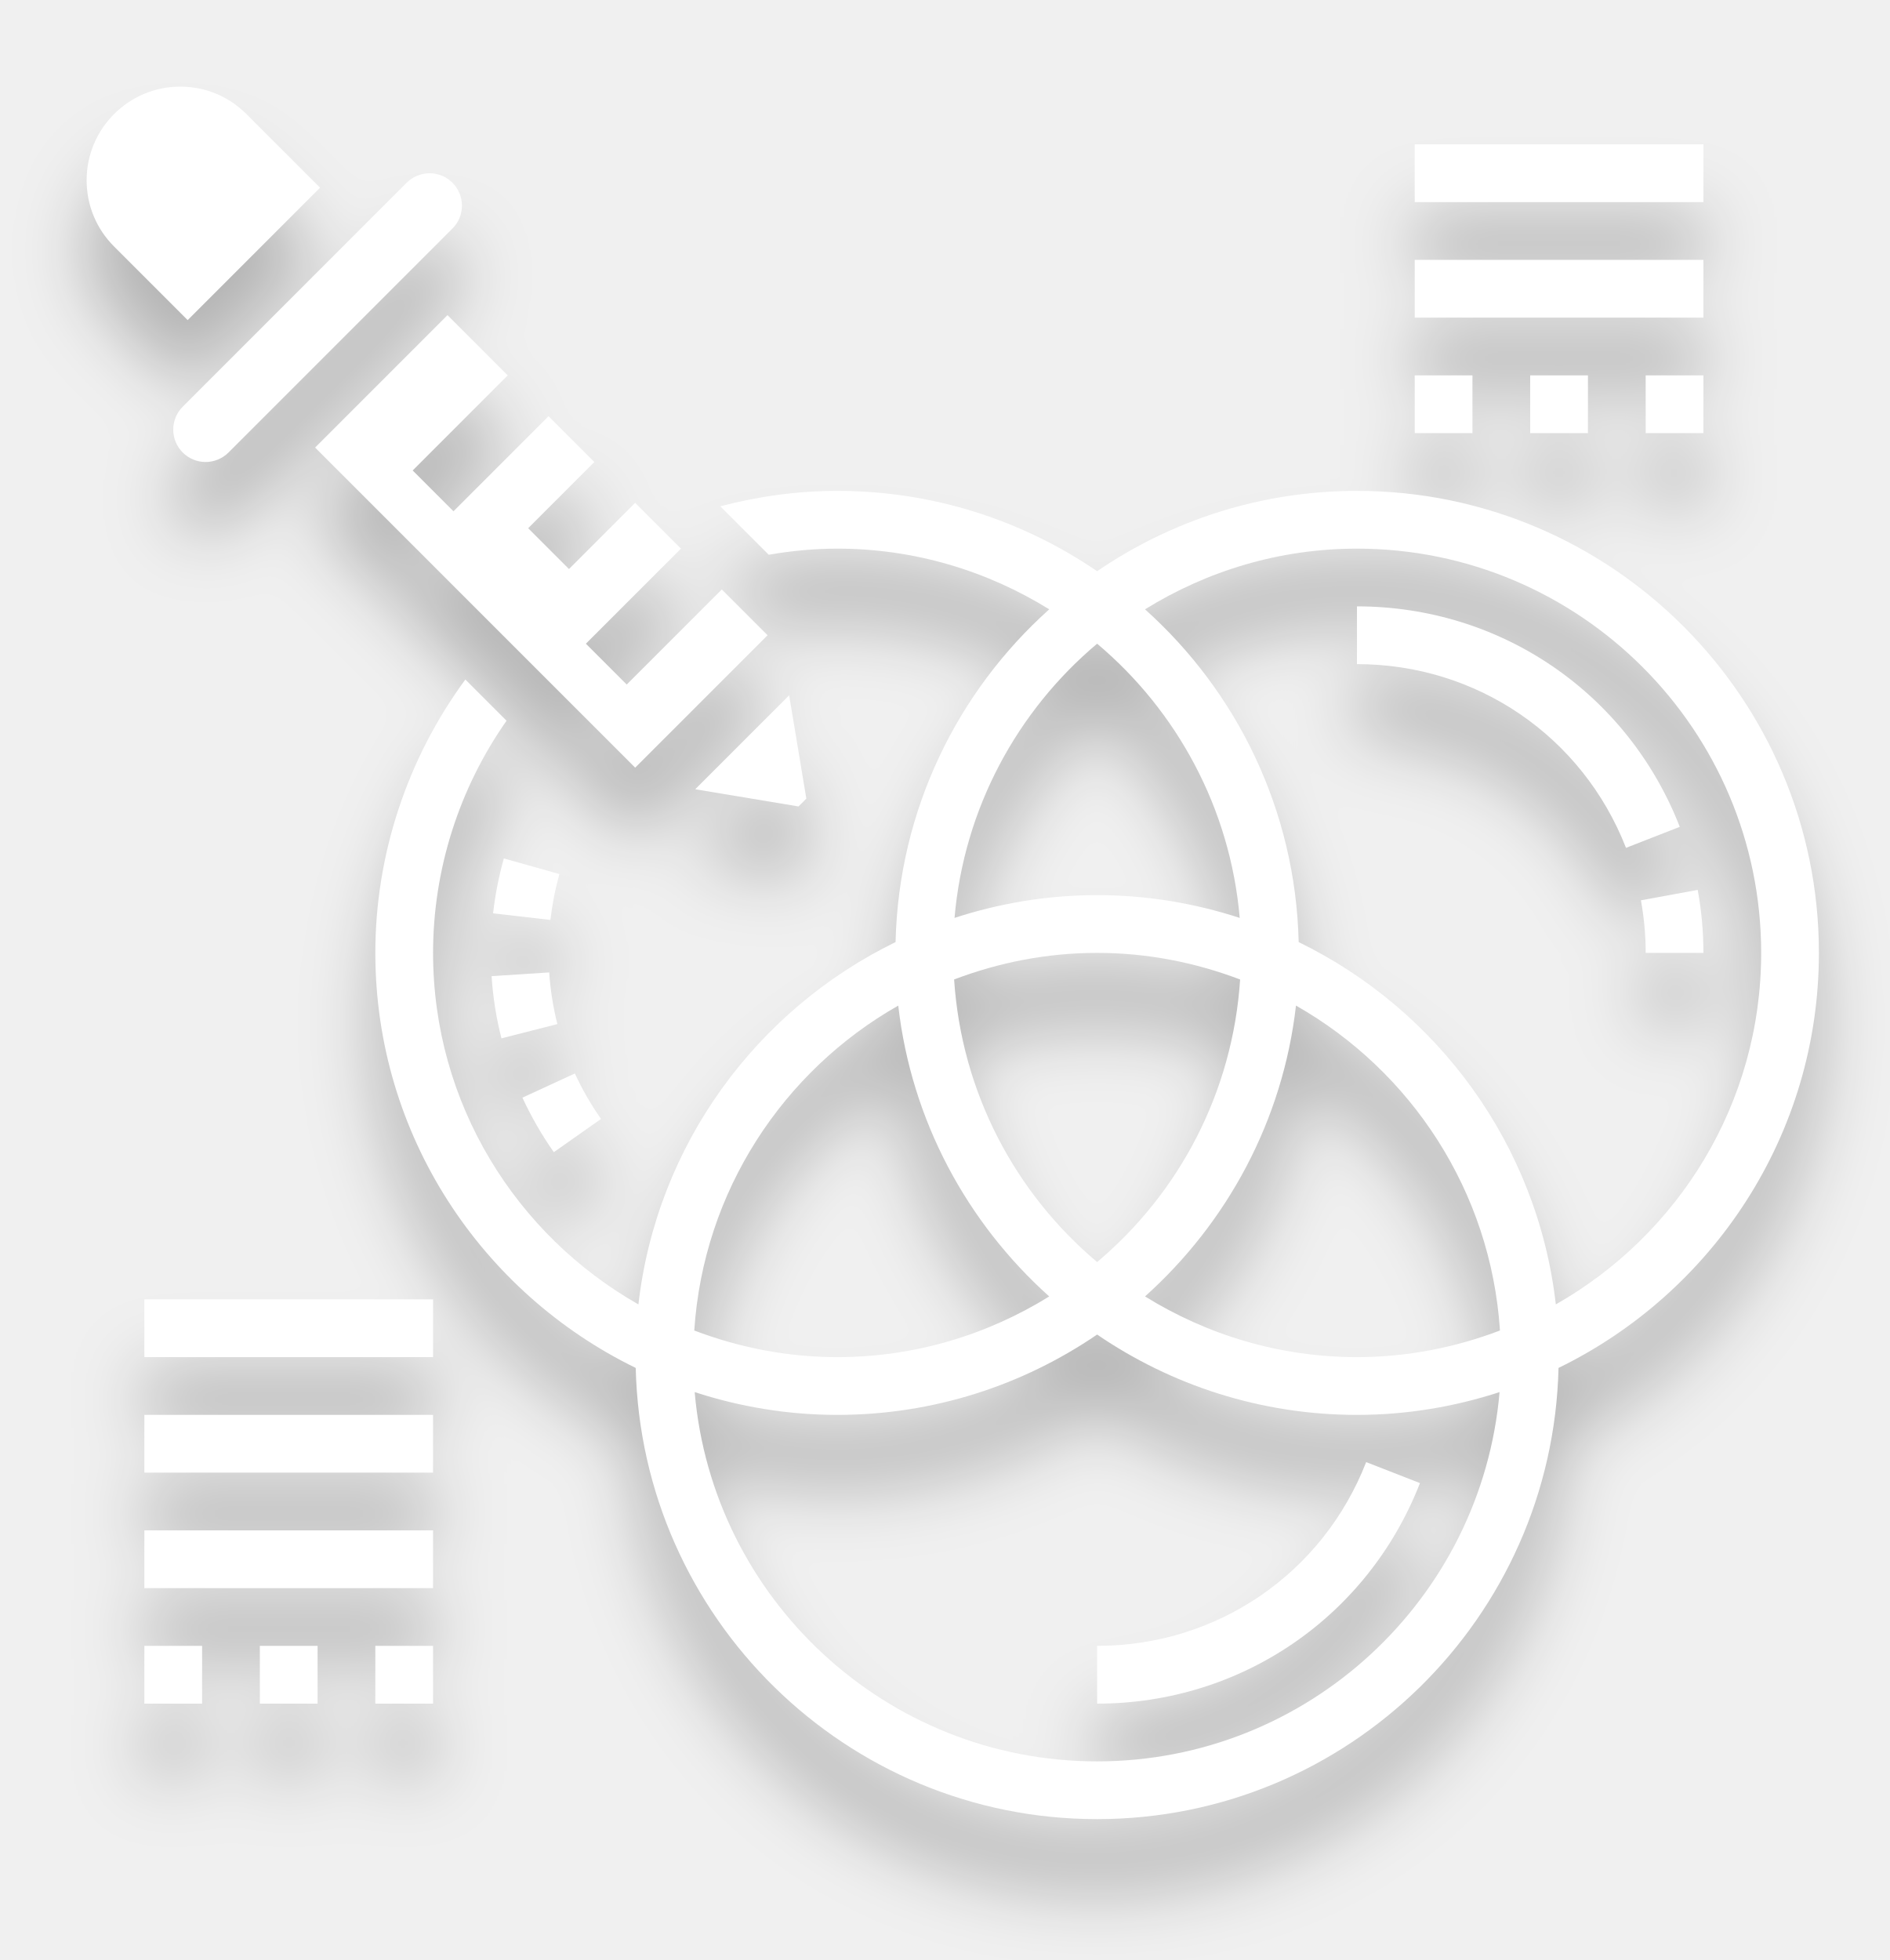
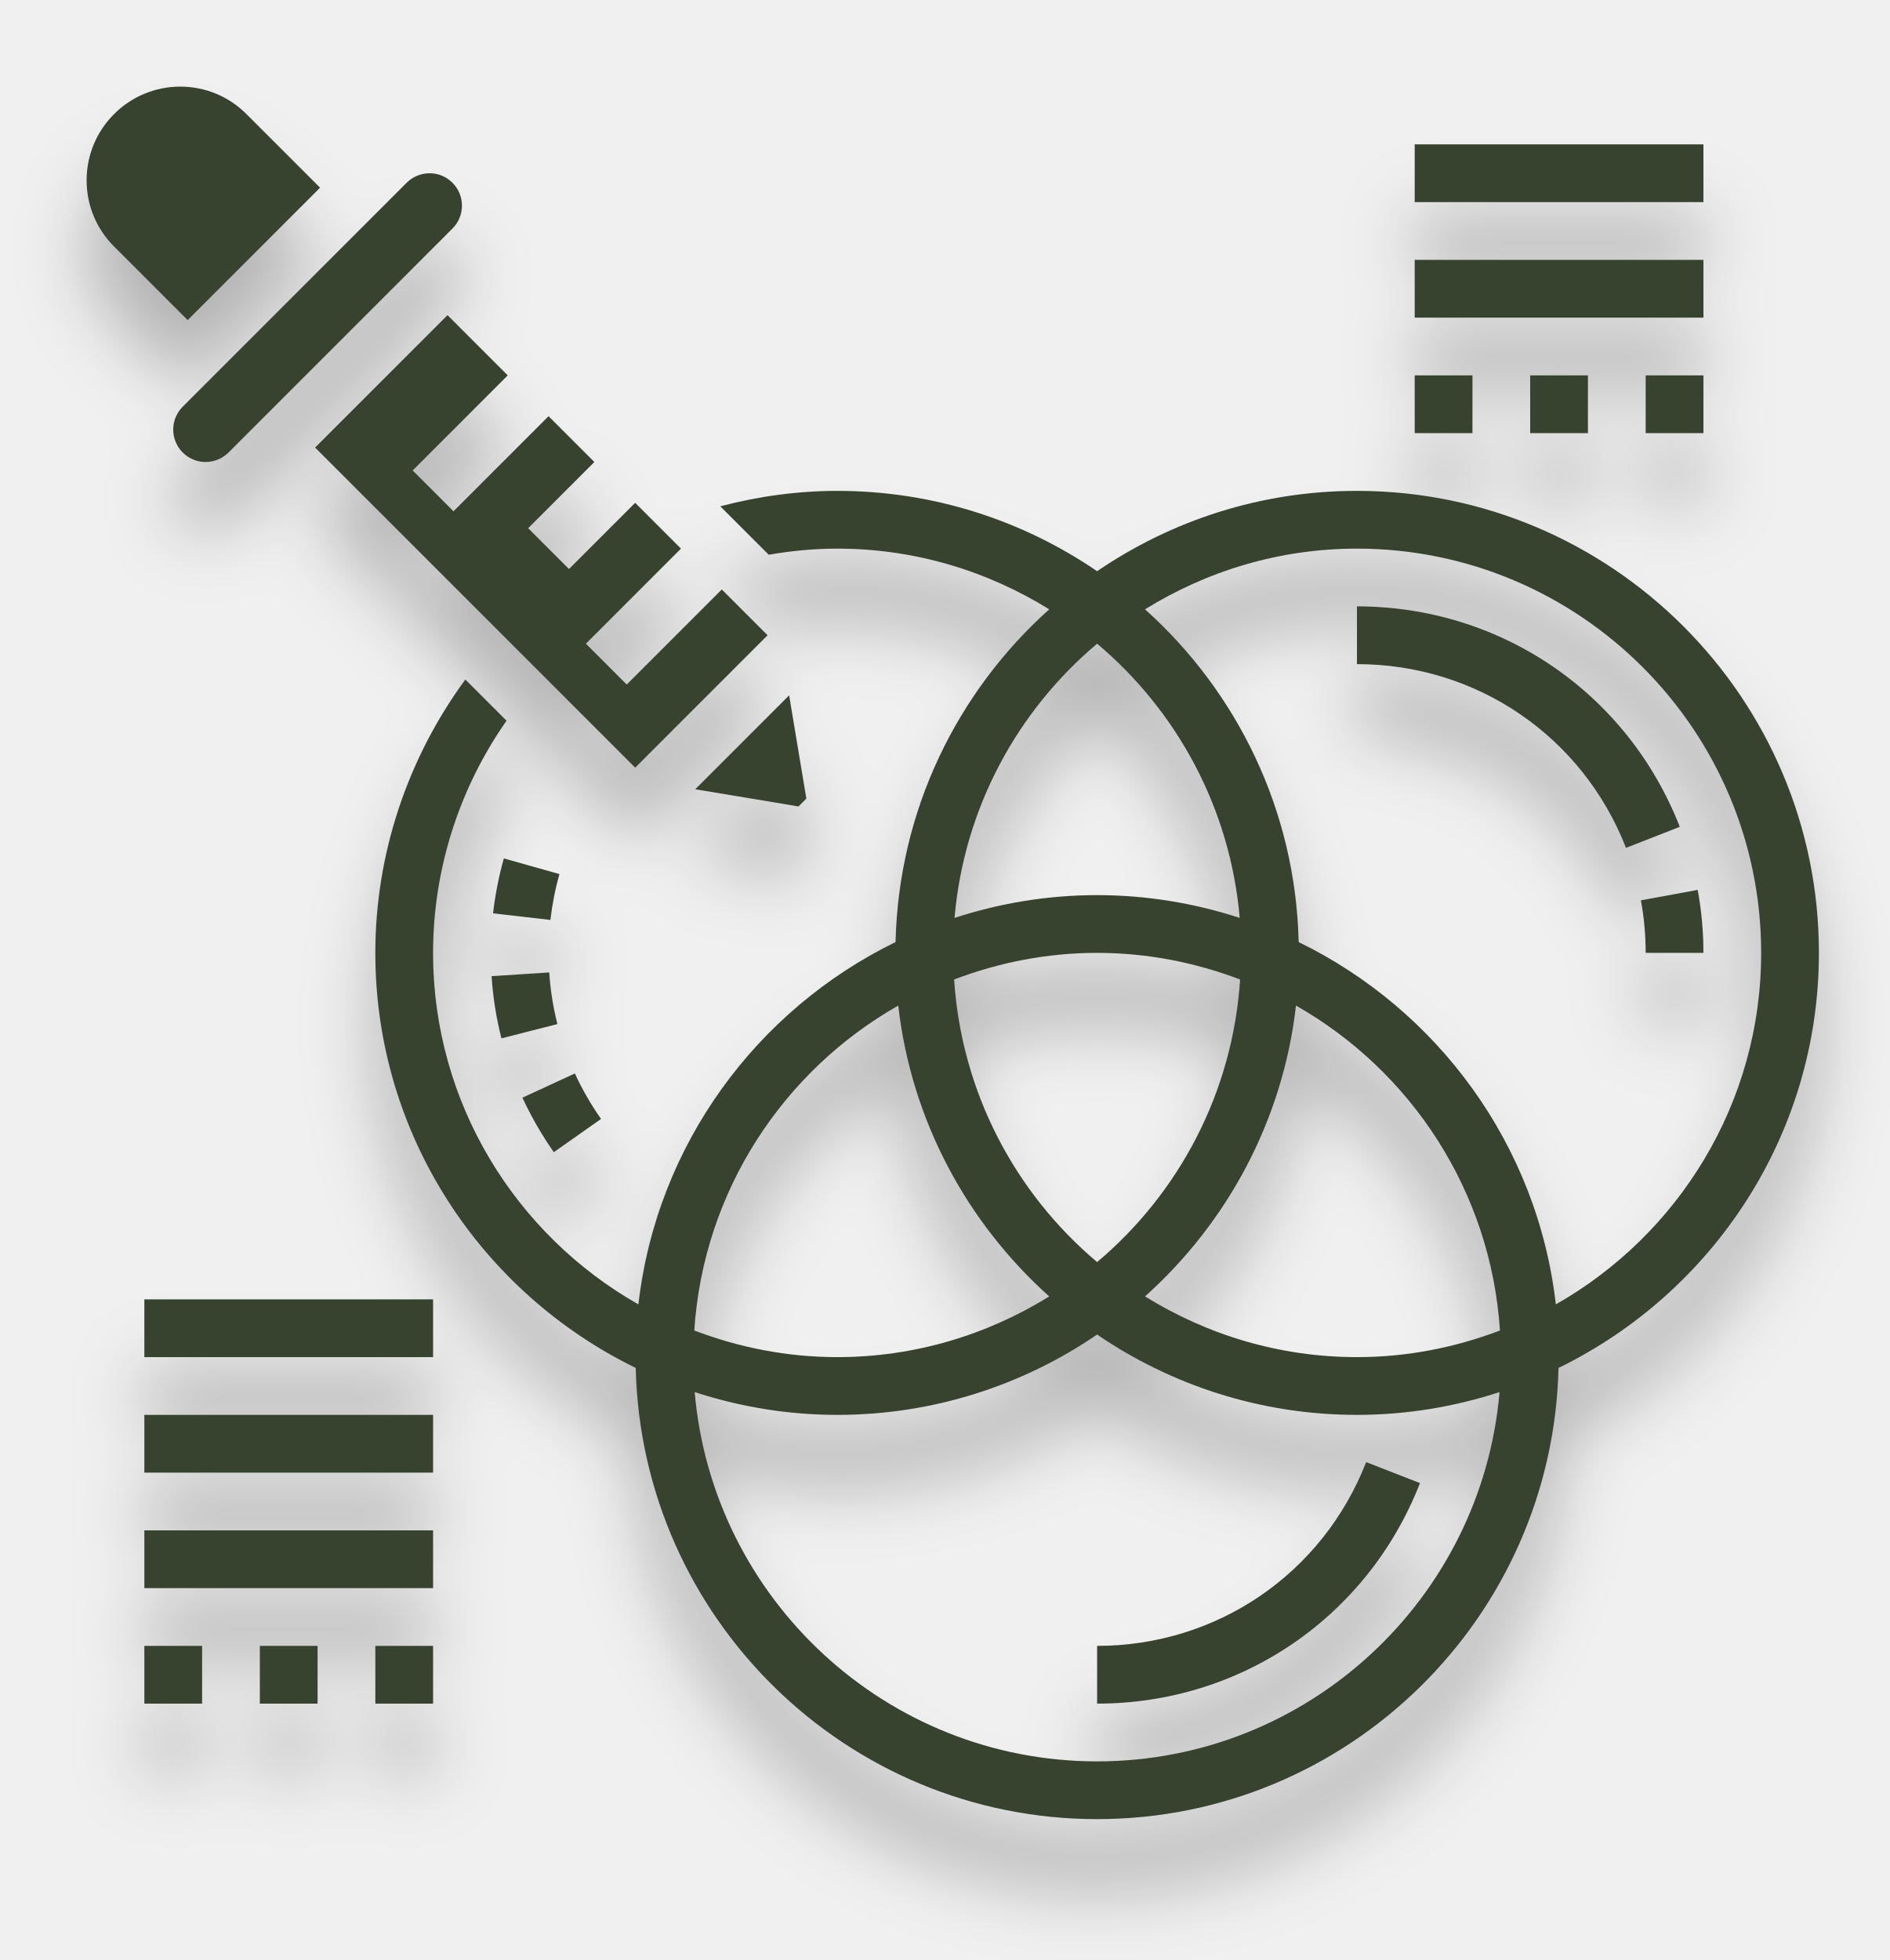
<svg xmlns="http://www.w3.org/2000/svg" width="270" height="280" viewBox="0 0 270 280" fill="none">
  <g filter="url(#filter0_d)">
-     <path d="M259.875 136.125C259.875 99.734 230.266 70.125 193.875 70.125C180.118 70.125 167.335 74.37 156.75 81.601C146.165 74.37 133.382 70.125 119.625 70.125C113.99 70.125 108.389 70.892 102.91 72.328L109.832 79.249C113.07 78.689 116.341 78.375 119.625 78.375C130.738 78.375 141.087 81.584 149.907 87.046C136.781 98.814 128.395 115.714 127.953 134.582C108.12 144.255 93.823 163.523 91.212 186.343C73.722 176.406 61.875 157.637 61.875 136.125C61.875 124.237 65.588 112.629 72.373 102.96L66.487 97.074C58.2 108.351 53.625 122.059 53.625 136.125C53.625 162.183 68.846 184.697 90.828 195.418C91.662 231.095 120.879 259.875 156.75 259.875C192.621 259.875 221.838 231.095 222.672 195.418C244.654 184.697 259.875 162.183 259.875 136.125ZM156.75 91.954C168.143 101.549 175.77 115.45 177.123 131.13C170.701 129.038 163.862 127.875 156.75 127.875C149.638 127.875 142.799 129.038 136.377 131.13C137.73 115.446 145.357 101.545 156.75 91.954ZM214.306 190.072C207.945 192.489 201.077 193.875 193.875 193.875C182.762 193.875 172.413 190.666 163.593 185.204C175.312 174.694 183.282 160.104 185.163 143.653C201.609 153 213.003 170.169 214.306 190.072ZM156.75 180.296C145.068 170.462 137.379 156.09 136.319 139.924C142.68 137.511 149.548 136.125 156.75 136.125C163.952 136.125 170.82 137.511 177.181 139.928C176.121 156.094 168.432 170.466 156.75 180.296ZM128.337 143.657C130.218 160.108 138.183 174.694 149.907 185.208C141.087 190.666 130.738 193.875 119.625 193.875C112.423 193.875 105.555 192.489 99.194 190.072C100.497 170.169 111.891 153 128.337 143.657ZM156.75 251.625C126.592 251.625 101.797 228.381 99.252 198.87C105.674 200.962 112.514 202.125 119.625 202.125C133.382 202.125 146.165 197.88 156.75 190.649C167.335 197.88 180.118 202.125 193.875 202.125C200.986 202.125 207.826 200.962 214.248 198.87C211.703 228.381 186.908 251.625 156.75 251.625ZM222.288 186.343C219.681 163.519 205.38 144.251 185.547 134.582C185.105 115.714 176.719 98.814 163.593 87.046C172.413 81.584 182.762 78.375 193.875 78.375C225.72 78.375 251.625 104.28 251.625 136.125C251.625 157.637 239.778 176.406 222.288 186.343Z" fill="white" />
-     <path d="M156.75 235.125V243.375C177.297 243.375 195.405 231.012 202.876 211.872L195.191 208.874C188.966 224.821 173.873 235.125 156.75 235.125Z" fill="white" />
-     <path d="M242.558 127.128L234.444 128.617C234.894 131.08 235.125 133.605 235.125 136.125H243.375C243.375 133.11 243.103 130.082 242.558 127.128Z" fill="white" />
-     <path d="M193.875 86.625V94.875C210.994 94.875 226.087 105.179 232.312 121.122L239.997 118.119C232.522 98.988 214.418 86.625 193.875 86.625Z" fill="white" />
-     <path d="M115.207 114.085L112.749 99.334L99.334 112.749L114.085 115.207L115.207 114.085Z" fill="white" />
-     <path d="M63.938 45.02L45.02 63.938L90.75 109.667L109.667 90.75L103.125 84.208L89.541 97.791L83.709 91.959L97.292 78.375L90.75 71.833L81.291 81.291L75.459 75.459L84.917 66L78.375 59.458L64.791 73.041L58.959 67.209L72.542 53.625L63.938 45.02Z" fill="white" />
-     <path d="M24.75 61.376C24.75 63.925 26.825 66 29.374 66C30.591 66 31.783 65.505 32.645 64.647L64.647 32.645C65.522 31.771 66 30.612 66 29.374C66 26.825 63.925 24.75 61.376 24.75C60.159 24.75 58.967 25.245 58.105 26.103L26.103 58.105C25.229 58.979 24.75 60.138 24.75 61.376Z" fill="white" />
-     <path d="M45.73 26.812L35.207 16.294C32.682 13.765 29.325 12.375 25.748 12.375C18.373 12.375 12.375 18.377 12.375 25.752C12.375 29.325 13.765 32.682 16.294 35.211L26.812 45.73L45.73 26.812Z" fill="white" />
-     <path d="M20.625 235.125H28.875V243.375H20.625V235.125Z" fill="white" />
-     <path d="M37.125 235.125H45.375V243.375H37.125V235.125Z" fill="white" />
-     <path d="M53.625 235.125H61.875V243.375H53.625V235.125Z" fill="white" />
-     <path d="M20.625 218.625H61.875V226.875H20.625V218.625Z" fill="white" />
-     <path d="M20.625 202.125H61.875V210.375H20.625V202.125Z" fill="white" />
-     <path d="M20.625 185.625H61.875V193.875H20.625V185.625Z" fill="white" />
-     <path d="M202.125 53.625H210.375V61.875H202.125V53.625Z" fill="white" />
-     <path d="M218.625 53.625H226.875V61.875H218.625V53.625Z" fill="white" />
-     <path d="M235.125 53.625H243.375V61.875H235.125V53.625Z" fill="white" />
-     <path d="M202.125 37.125H243.375V45.375H202.125V37.125Z" fill="white" />
-     <path d="M202.125 20.625H243.375V28.875H202.125V20.625Z" fill="white" />
-     <path d="M79.93 124.868L71.985 122.632C71.268 125.185 70.748 127.825 70.447 130.478L78.639 131.418C78.895 129.199 79.328 126.996 79.93 124.868Z" fill="white" />
-     <path d="M71.643 148.335L79.637 146.297C79.027 143.884 78.631 141.397 78.47 138.918L70.236 139.45C70.426 142.436 70.9 145.427 71.643 148.335Z" fill="white" />
-     <path d="M85.874 159.848C84.439 157.81 83.181 155.624 82.133 153.351L74.642 156.808C75.9 159.53 77.41 162.15 79.126 164.596L85.874 159.848Z" fill="white" />
+     <path d="M259.875 136.125C259.875 99.734 230.266 70.125 193.875 70.125C180.118 70.125 167.335 74.37 156.75 81.601C146.165 74.37 133.382 70.125 119.625 70.125C113.99 70.125 108.389 70.892 102.91 72.328L109.832 79.249C113.07 78.689 116.341 78.375 119.625 78.375C130.738 78.375 141.087 81.584 149.907 87.046C136.781 98.814 128.395 115.714 127.953 134.582C108.12 144.255 93.823 163.523 91.212 186.343C73.722 176.406 61.875 157.637 61.875 136.125C61.875 124.237 65.588 112.629 72.373 102.96L66.487 97.074C58.2 108.351 53.625 122.059 53.625 136.125C53.625 162.183 68.846 184.697 90.828 195.418C91.662 231.095 120.879 259.875 156.75 259.875C192.621 259.875 221.838 231.095 222.672 195.418C244.654 184.697 259.875 162.183 259.875 136.125ZM156.75 91.954C168.143 101.549 175.77 115.45 177.123 131.13C170.701 129.038 163.862 127.875 156.75 127.875C149.638 127.875 142.799 129.038 136.377 131.13C137.73 115.446 145.357 101.545 156.75 91.954ZM214.306 190.072C207.945 192.489 201.077 193.875 193.875 193.875C182.762 193.875 172.413 190.666 163.593 185.204C175.312 174.694 183.282 160.104 185.163 143.653C201.609 153 213.003 170.169 214.306 190.072ZM156.75 180.296C145.068 170.462 137.379 156.09 136.319 139.924C142.68 137.511 149.548 136.125 156.75 136.125C163.952 136.125 170.82 137.511 177.181 139.928C176.121 156.094 168.432 170.466 156.75 180.296ZM128.337 143.657C130.218 160.108 138.183 174.694 149.907 185.208C141.087 190.666 130.738 193.875 119.625 193.875C112.423 193.875 105.555 192.489 99.194 190.072C100.497 170.169 111.891 153 128.337 143.657ZM156.75 251.625C126.592 251.625 101.797 228.381 99.252 198.87C105.674 200.962 112.514 202.125 119.625 202.125C133.382 202.125 146.165 197.88 156.75 190.649C167.335 197.88 180.118 202.125 193.875 202.125C200.986 202.125 207.826 200.962 214.248 198.87C211.703 228.381 186.908 251.625 156.75 251.625ZM222.288 186.343C219.681 163.519 205.38 144.251 185.547 134.582C185.105 115.714 176.719 98.814 163.593 87.046C172.413 81.584 182.762 78.375 193.875 78.375C225.72 78.375 251.625 104.28 251.625 136.125C251.625 157.637 239.778 176.406 222.288 186.343Z" fill="#37422f" />
+     <path d="M156.75 235.125V243.375C177.297 243.375 195.405 231.012 202.876 211.872L195.191 208.874C188.966 224.821 173.873 235.125 156.75 235.125Z" fill="#37422f" />
+     <path d="M242.558 127.128L234.444 128.617C234.894 131.08 235.125 133.605 235.125 136.125H243.375C243.375 133.11 243.103 130.082 242.558 127.128Z" fill="#37422f" />
+     <path d="M193.875 86.625V94.875C210.994 94.875 226.087 105.179 232.312 121.122L239.997 118.119C232.522 98.988 214.418 86.625 193.875 86.625Z" fill="#37422f" />
+     <path d="M115.207 114.085L112.749 99.334L99.334 112.749L114.085 115.207L115.207 114.085Z" fill="#37422f" />
+     <path d="M63.938 45.02L45.02 63.938L90.75 109.667L109.667 90.75L103.125 84.208L89.541 97.791L83.709 91.959L97.292 78.375L90.75 71.833L81.291 81.291L75.459 75.459L84.917 66L78.375 59.458L64.791 73.041L58.959 67.209L72.542 53.625L63.938 45.02Z" fill="#37422f" />
+     <path d="M24.75 61.376C24.75 63.925 26.825 66 29.374 66C30.591 66 31.783 65.505 32.645 64.647L64.647 32.645C65.522 31.771 66 30.612 66 29.374C66 26.825 63.925 24.75 61.376 24.75C60.159 24.75 58.967 25.245 58.105 26.103L26.103 58.105C25.229 58.979 24.75 60.138 24.75 61.376Z" fill="#37422f" />
+     <path d="M45.73 26.812L35.207 16.294C32.682 13.765 29.325 12.375 25.748 12.375C18.373 12.375 12.375 18.377 12.375 25.752C12.375 29.325 13.765 32.682 16.294 35.211L26.812 45.73L45.73 26.812Z" fill="#37422f" />
+     <path d="M20.625 235.125H28.875V243.375H20.625V235.125Z" fill="#37422f" />
+     <path d="M37.125 235.125H45.375V243.375H37.125V235.125Z" fill="#37422f" />
+     <path d="M53.625 235.125H61.875V243.375H53.625V235.125Z" fill="#37422f" />
+     <path d="M20.625 218.625H61.875V226.875H20.625V218.625Z" fill="#37422f" />
+     <path d="M20.625 202.125H61.875V210.375H20.625V202.125Z" fill="#37422f" />
+     <path d="M20.625 185.625H61.875V193.875H20.625V185.625Z" fill="#37422f" />
+     <path d="M202.125 53.625H210.375V61.875H202.125V53.625Z" fill="#37422f" />
+     <path d="M218.625 53.625H226.875V61.875H218.625V53.625Z" fill="#37422f" />
+     <path d="M235.125 53.625H243.375V61.875H235.125V53.625Z" fill="#37422f" />
+     <path d="M202.125 37.125H243.375V45.375H202.125V37.125Z" fill="#37422f" />
+     <path d="M202.125 20.625H243.375V28.875H202.125V20.625Z" fill="#37422f" />
+     <path d="M79.93 124.868L71.985 122.632C71.268 125.185 70.748 127.825 70.447 130.478L78.639 131.418C78.895 129.199 79.328 126.996 79.93 124.868Z" fill="#37422f" />
+     <path d="M71.643 148.335L79.637 146.297C79.027 143.884 78.631 141.397 78.47 138.918L70.236 139.45C70.426 142.436 70.9 145.427 71.643 148.335Z" fill="#37422f" />
+     <path d="M85.874 159.848C84.439 157.81 83.181 155.624 82.133 153.351L74.642 156.808C75.9 159.53 77.41 162.15 79.126 164.596L85.874 159.848Z" fill="#37422f" />
  </g>
  <defs>
    <filter id="filter0_d" x="-10" y="0" width="284" height="284" filterUnits="userSpaceOnUse" color-interpolation-filters="sRGB">
      <feFlood flood-opacity="0" result="BackgroundImageFix" />
      <feColorMatrix in="SourceAlpha" type="matrix" values="0 0 0 0 0 0 0 0 0 0 0 0 0 0 0 0 0 0 127 0" />
      <feOffset dy="10" />
      <feGaussianBlur stdDeviation="5" />
      <feColorMatrix type="matrix" values="0 0 0 0 0 0 0 0 0 0 0 0 0 0 0 0 0 0 0.25 0" />
      <feBlend mode="normal" in2="BackgroundImageFix" result="effect1_dropShadow" />
      <feBlend mode="normal" in="SourceGraphic" in2="effect1_dropShadow" result="shape" />
    </filter>
  </defs>
</svg>
